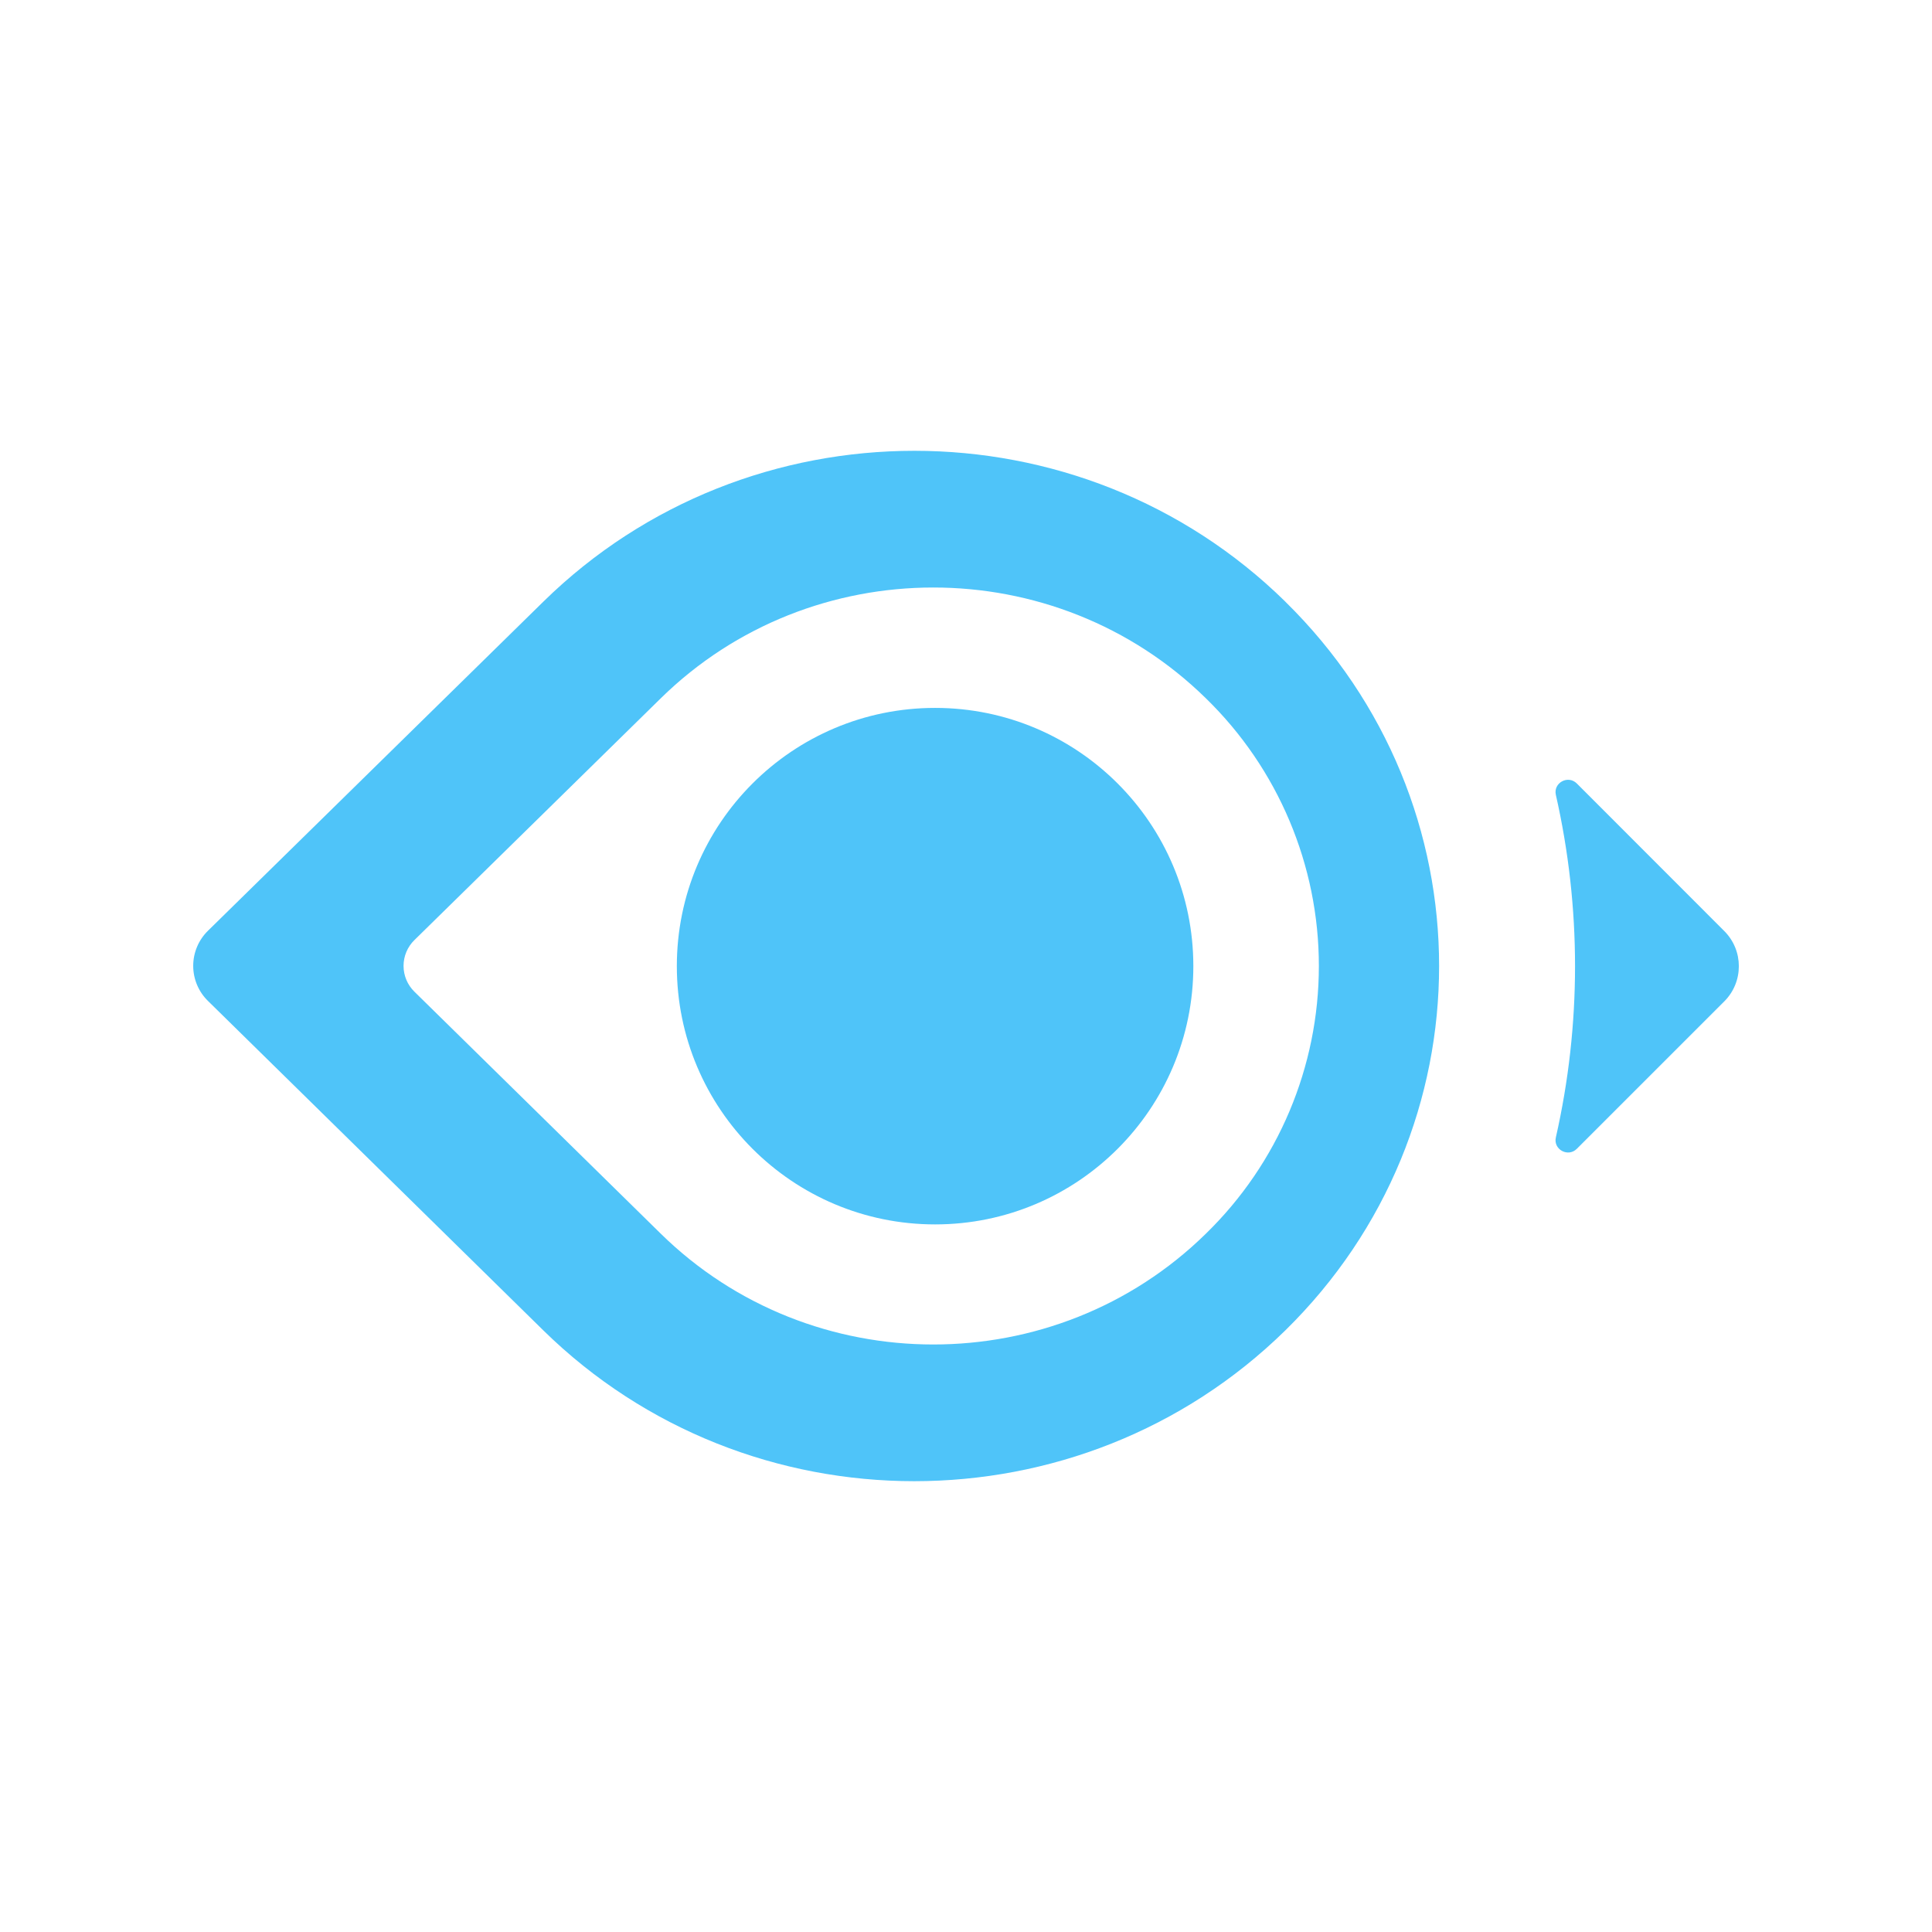
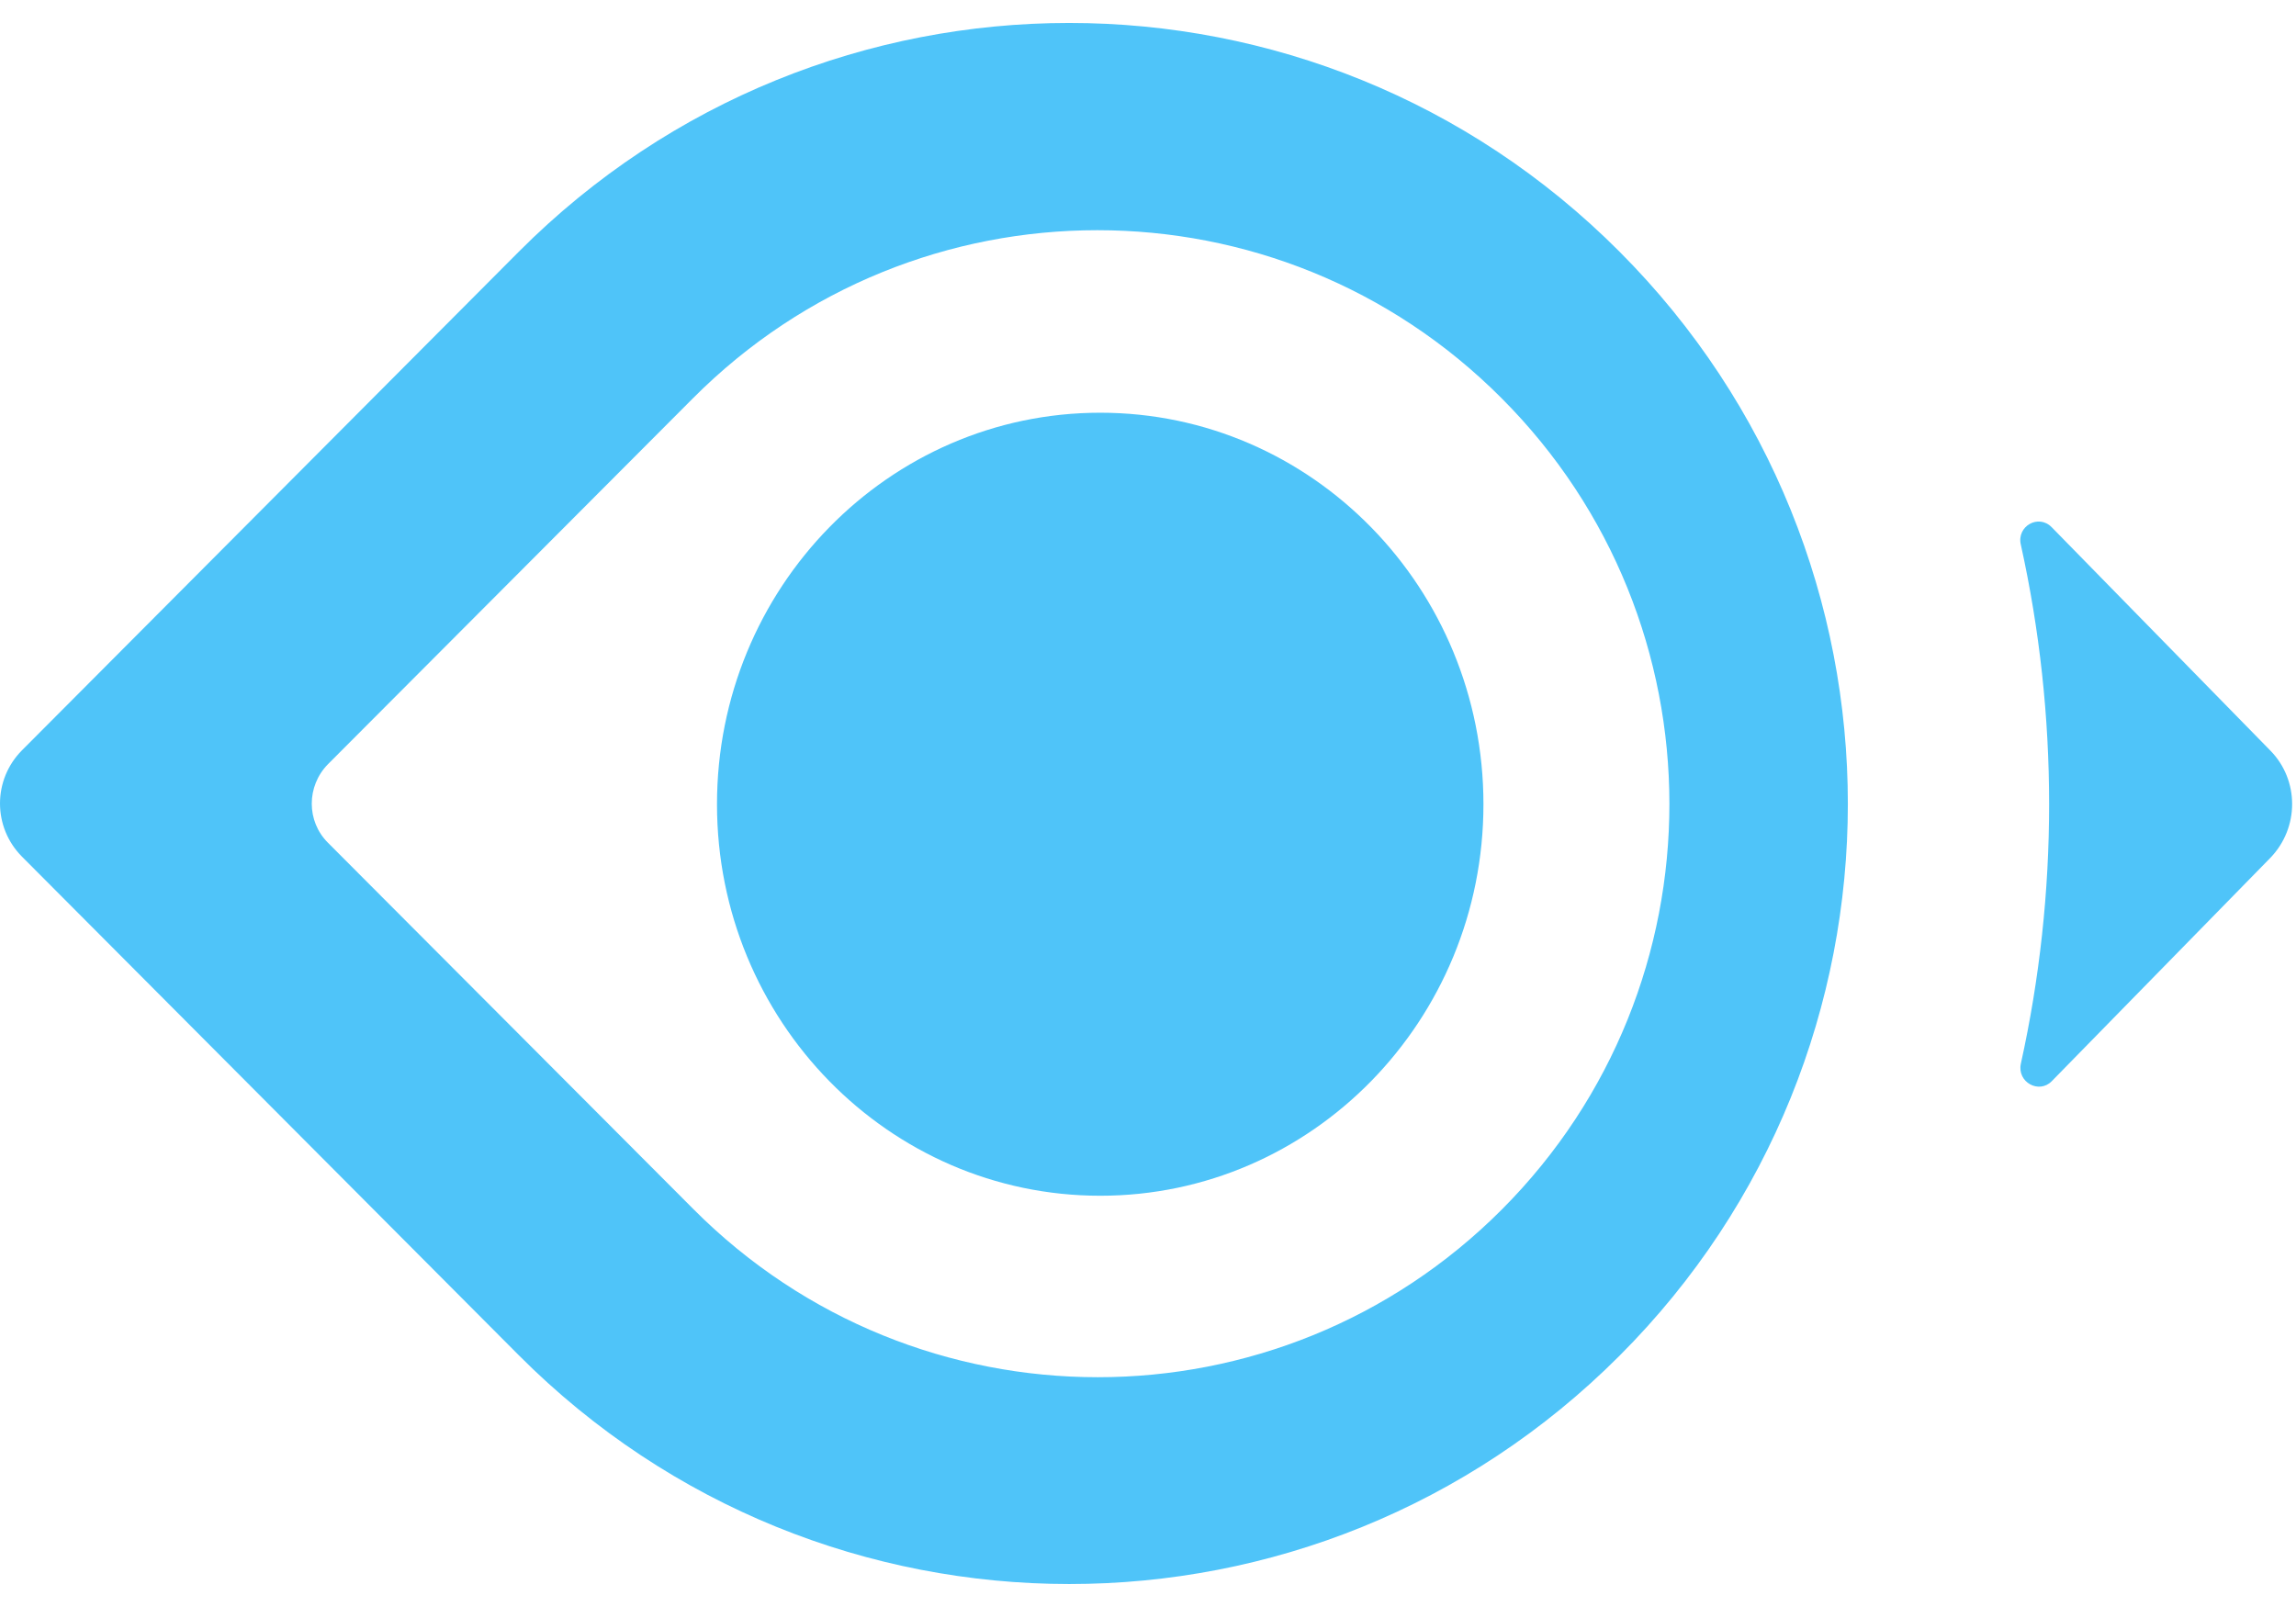
- <svg xmlns="http://www.w3.org/2000/svg" viewBox="0 0 1000 1000">
-   <defs>
-     <style>.cls-1{fill:#4fc4f9;}</style>
-   </defs>
-   <path class="cls-1" d="M665.31,311.43c-106.06-104.12-278-104.13-384.09,0L107.69,481.71a25.42,25.42,0,0,0,0,36.42L281.13,688.51c106.05,104.17,278,104.21,384.16.09h0c106.11-104.14,106.13-273,0-377.16ZM624.16,638.55h0c-77.95,76.5-204.31,76.47-282.22-.07L214.52,513.32a18.68,18.68,0,0,1,0-26.76L342,361.45c77.93-76.48,204.25-76.47,282.17,0h0A193.37,193.37,0,0,1,624.16,638.55Z" />
-   <path class="cls-1" d="M892.46,481.88l-76.3-76.35c-4.54-4.54-12.26-.36-10.85,5.89a400.87,400.87,0,0,1,0,177.31c-1.42,6.25,6.31,10.43,10.84,5.9l76.35-76.33A25.75,25.75,0,0,0,892.46,481.88Z" />
-   <circle class="cls-1" cx="484" cy="500.08" r="133.67" />
+ <svg xmlns="http://www.w3.org/2000/svg" width="50" height="35" viewBox="0 0 50 35" fill="none">
+   <path d="M35.269 5.482C28.65 -1.161 17.917 -1.161 11.298 5.482L0.48 16.34C-0.16 16.982 -0.16 18.017 0.48 18.659L11.298 29.517C17.917 36.159 28.65 36.159 35.269 29.527C41.898 22.895 41.898 12.125 35.269 5.482ZM32.711 26.337C27.851 31.215 19.963 31.215 15.103 26.337L7.141 18.354C6.672 17.886 6.672 17.124 7.141 16.645L15.092 8.673C19.953 3.794 27.84 3.794 32.7 8.673C37.571 13.552 37.571 21.458 32.711 26.337Z" fill="#4FC4F9" />
+   <path d="M49.444 16.35L44.68 11.483C44.392 11.188 43.912 11.461 44.008 11.864C44.829 15.577 44.829 19.454 44.008 23.168C43.923 23.57 44.403 23.832 44.68 23.549L49.444 18.681C50.073 18.027 50.073 16.993 49.444 16.35Z" fill="#4FC4F9" />
+   <path d="M23.96 26.043C28.569 26.043 32.305 22.225 32.305 17.516C32.305 12.806 28.569 8.989 23.96 8.989C19.351 8.989 15.614 12.806 15.614 17.516C15.614 22.225 19.351 26.043 23.96 26.043Z" fill="#4FC4F9" />
</svg>
